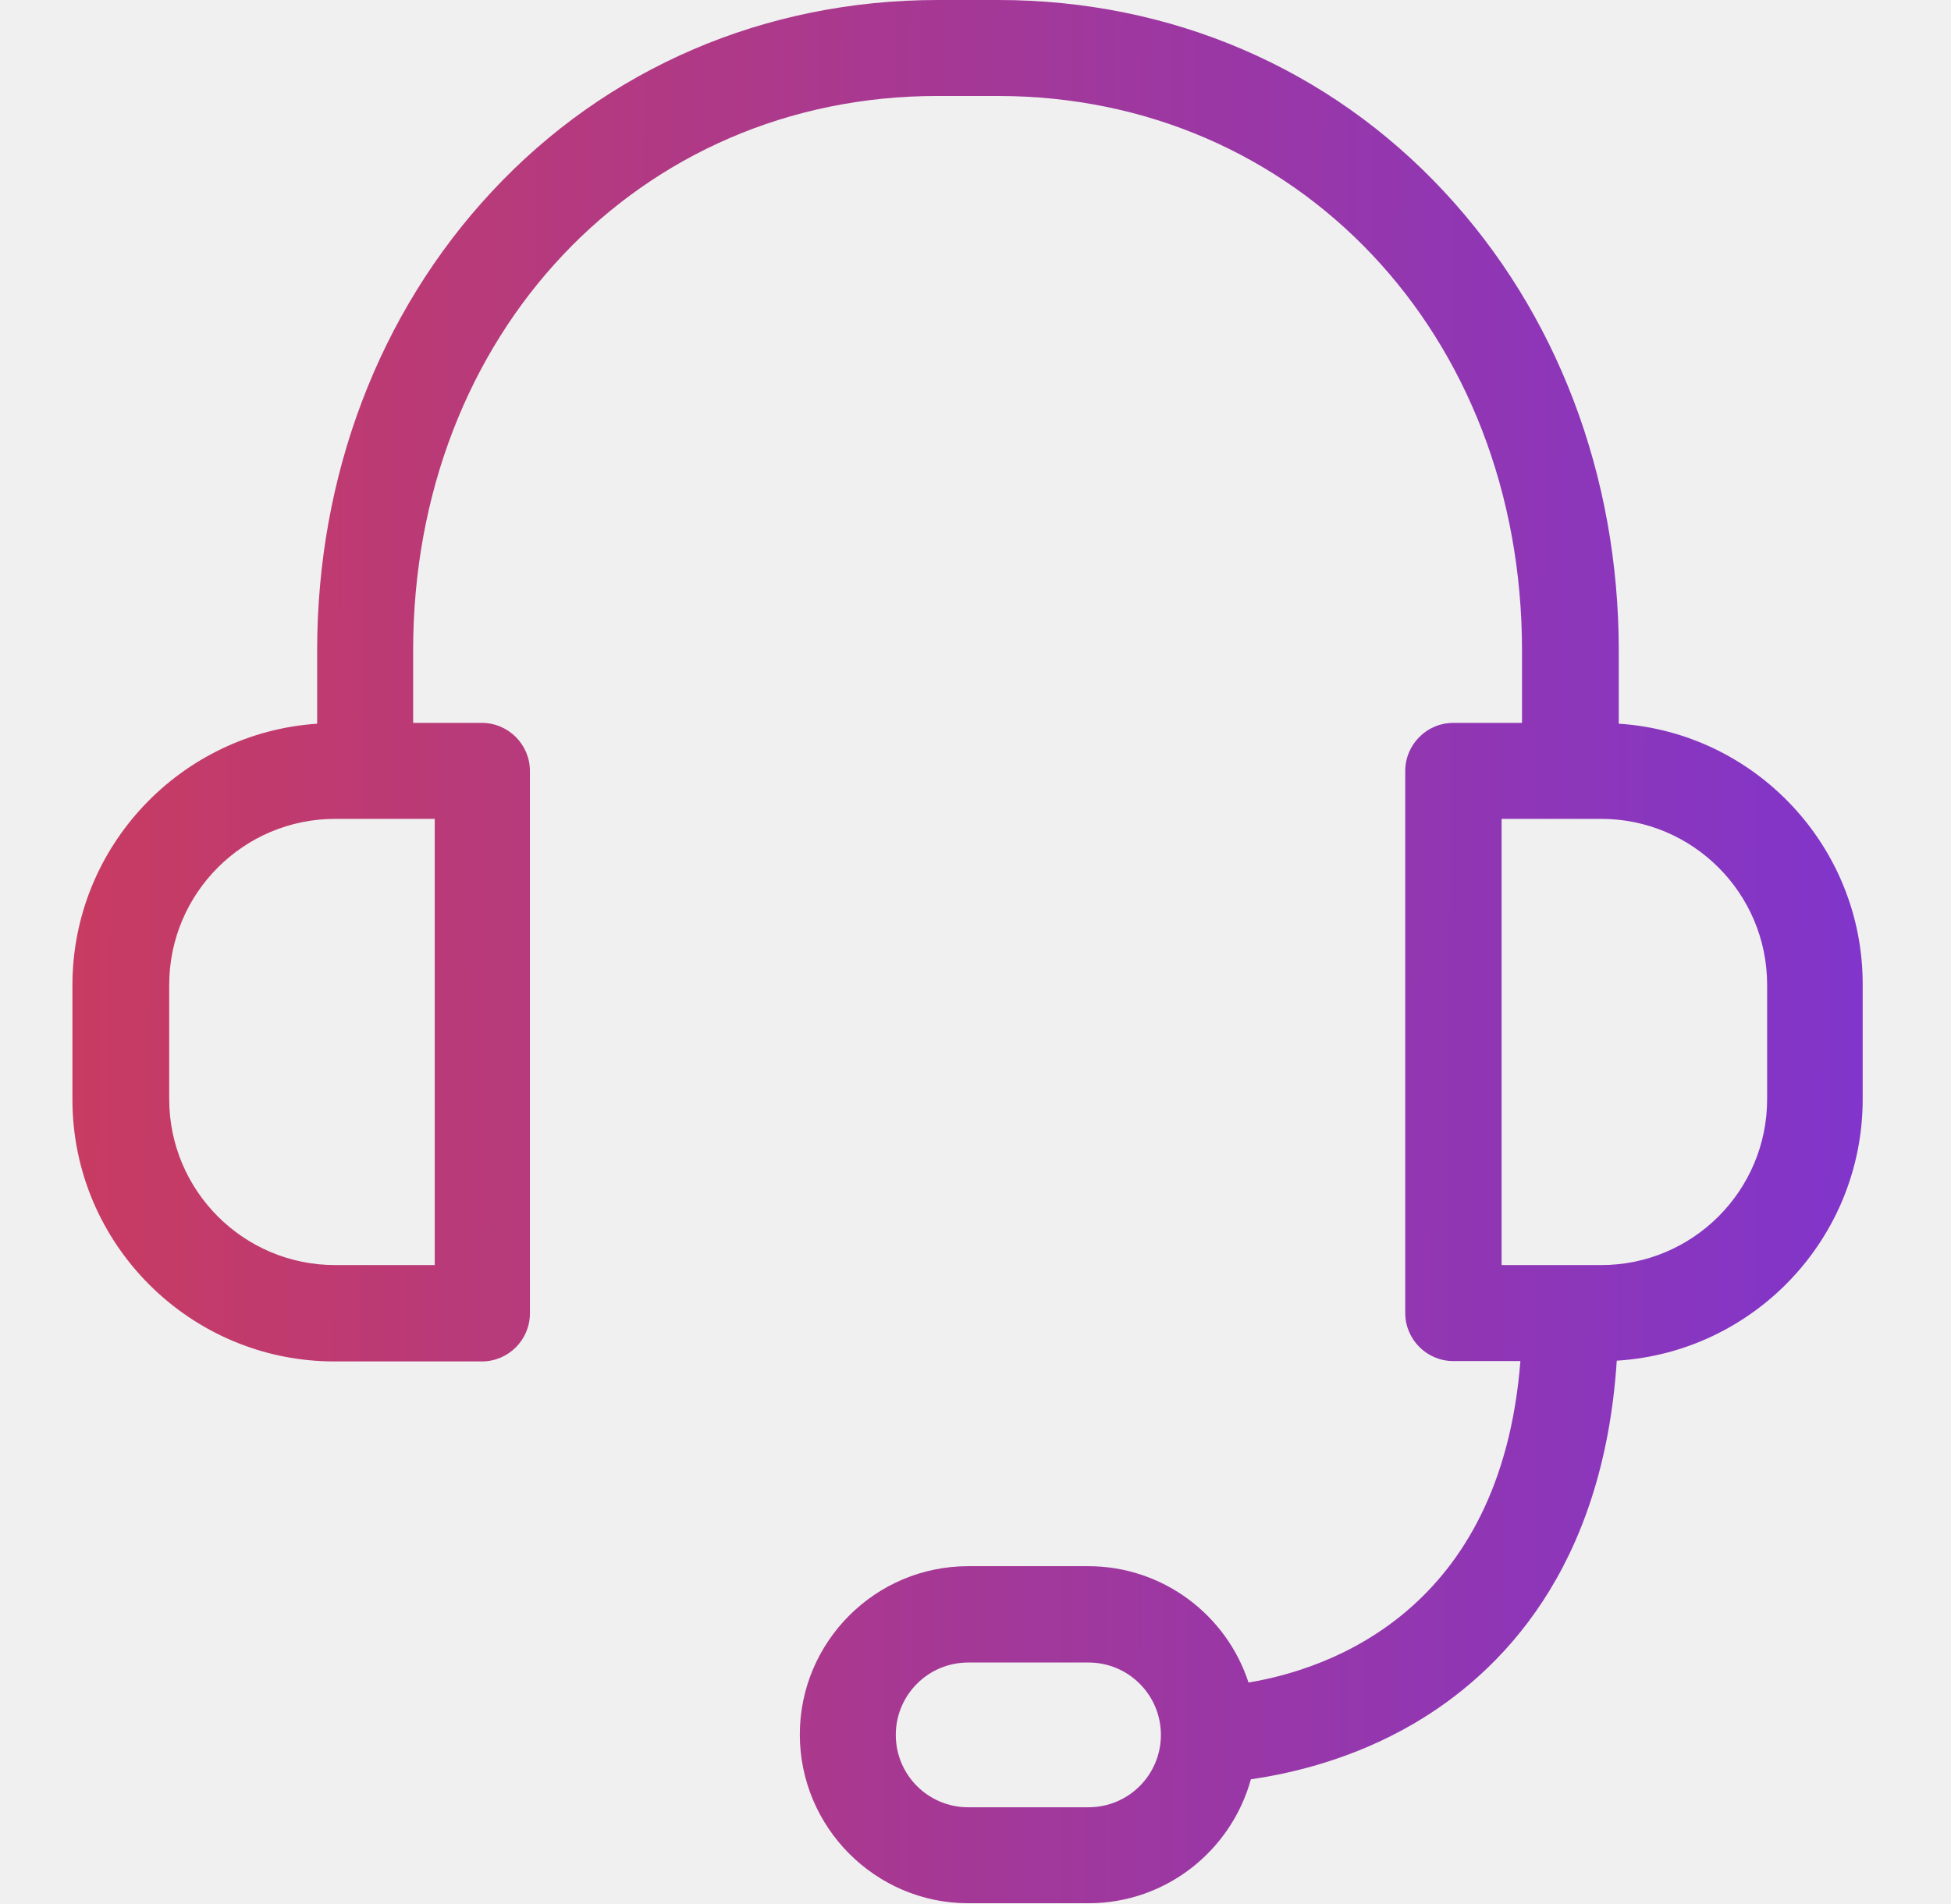
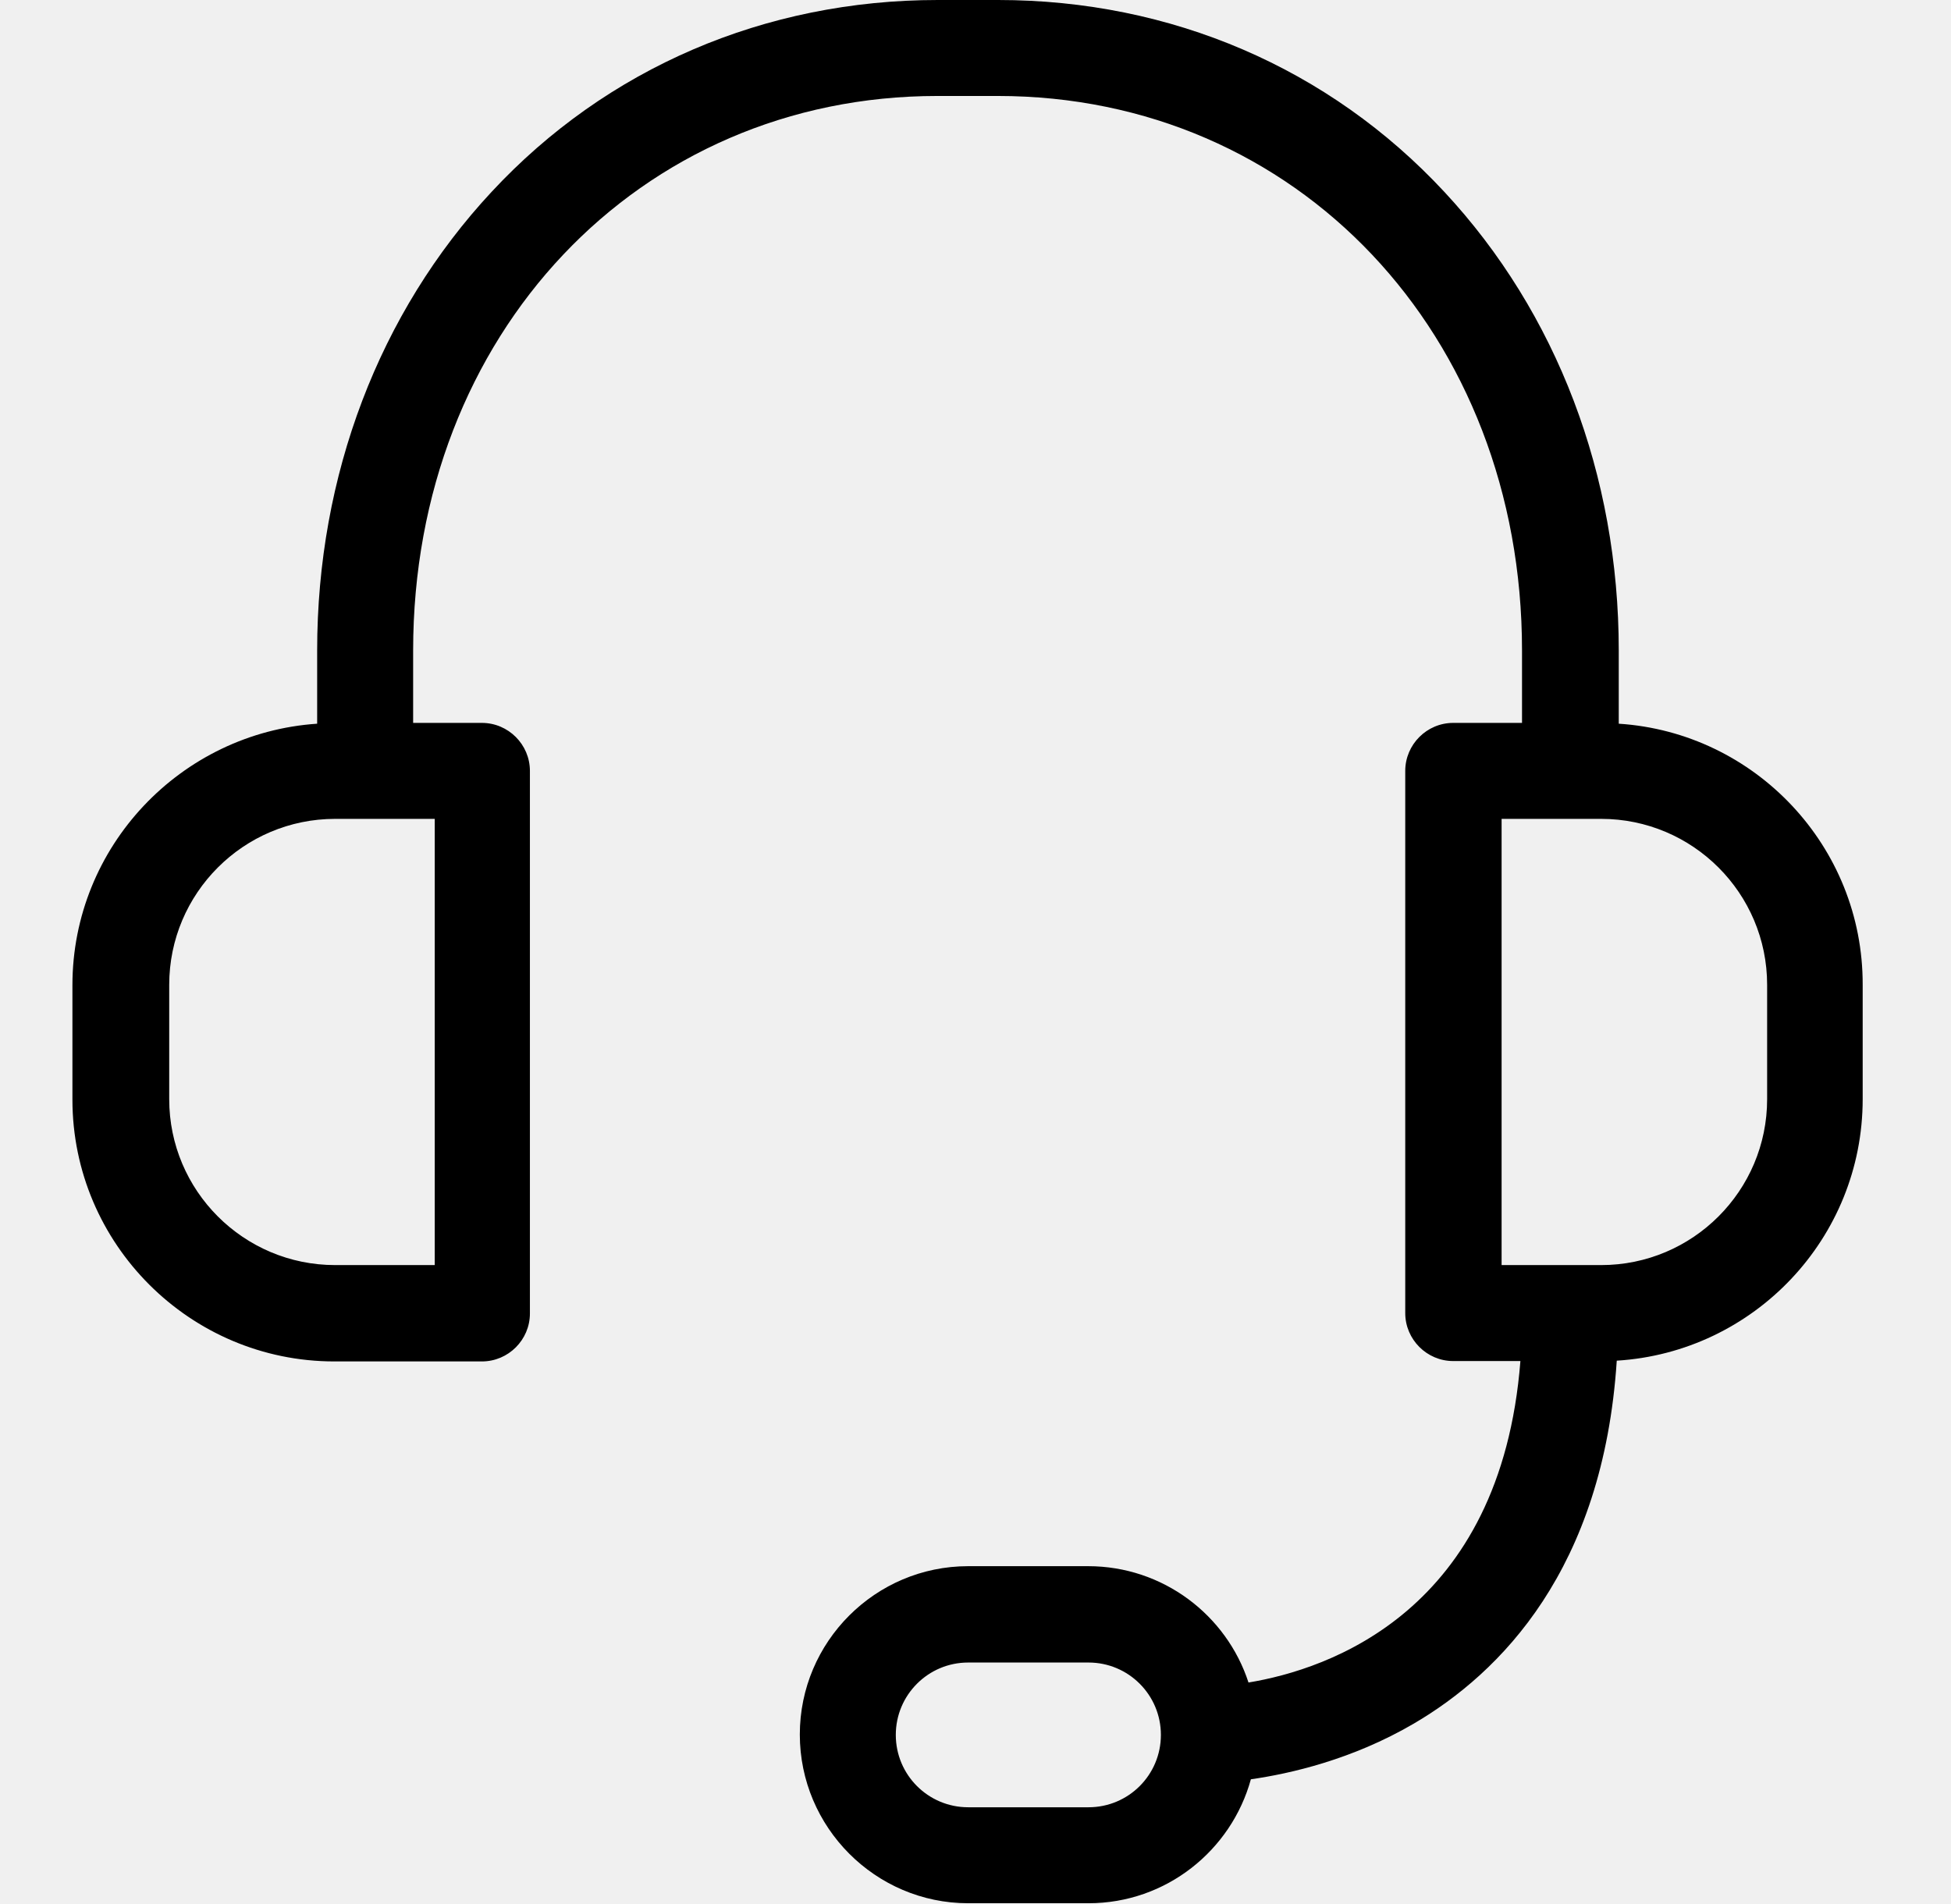
<svg xmlns="http://www.w3.org/2000/svg" width="41" height="40" viewBox="0 0 41 40" fill="none">
  <g clip-path="url(#clip0_1262_12457)">
    <path d="M34.018 15.21V13.672C34.018 9.992 32.716 6.571 30.354 4.034C27.934 1.429 24.607 0 20.976 0H19.707C16.077 0 12.749 1.429 10.329 4.034C7.968 6.571 6.665 9.992 6.665 13.672V15.21C3.8 15.403 1.522 17.79 1.522 20.706V23.109C1.522 26.143 3.993 28.613 7.027 28.613H10.127C10.682 28.613 11.136 28.16 11.136 27.605V16.202C11.136 15.647 10.682 15.193 10.127 15.193H8.682V13.672C8.682 7.025 13.422 2.017 19.699 2.017H20.968C27.254 2.017 31.985 7.025 31.985 13.672V15.193H30.539C29.985 15.193 29.531 15.647 29.531 16.202V27.597C29.531 28.151 29.985 28.605 30.539 28.605H31.951C31.539 33.865 27.917 35.084 26.237 35.361C25.775 33.941 24.438 32.916 22.867 32.916H20.346C18.396 32.916 16.808 34.504 16.808 36.454C16.808 38.403 18.396 40 20.346 40H22.875C24.506 40 25.875 38.891 26.287 37.395C27.111 37.277 28.413 36.983 29.707 36.227C31.531 35.16 33.691 32.983 33.976 28.597C36.859 28.42 39.144 26.025 39.144 23.101V20.698C39.153 17.79 36.884 15.395 34.018 15.21ZM9.136 26.588H7.043C5.119 26.588 3.556 25.025 3.556 23.101V20.698C3.556 18.773 5.119 17.21 7.043 17.21H9.136V26.588ZM22.875 37.983H20.346C19.506 37.983 18.825 37.303 18.825 36.462C18.825 35.622 19.506 34.941 20.346 34.941H22.875C23.716 34.941 24.396 35.622 24.396 36.462C24.396 37.303 23.716 37.983 22.875 37.983ZM37.136 23.101C37.136 25.025 35.573 26.588 33.648 26.588H31.556V17.21H33.648C35.573 17.21 37.136 18.773 37.136 20.698V23.101Z" fill="url(#paint0_linear_1262_12457)" />
  </g>
  <defs>
    <linearGradient id="paint0_linear_1262_12457" x1="1.522" y1="20" x2="40.103" y2="20.237" gradientUnits="userSpaceOnUse">
-       <stop stop-color="#C83B62" />
-       <stop offset="1" stop-color="#7F35CD" />
+       <stop stopColor="#C83B62" />
+       <stop offset="1" stopColor="#7F35CD" />
    </linearGradient>
    <clipPath id="clip0_1262_12457">
      <rect width="40" height="40" fill="white" transform="translate(0.333496)" />
    </clipPath>
  </defs>
</svg>
